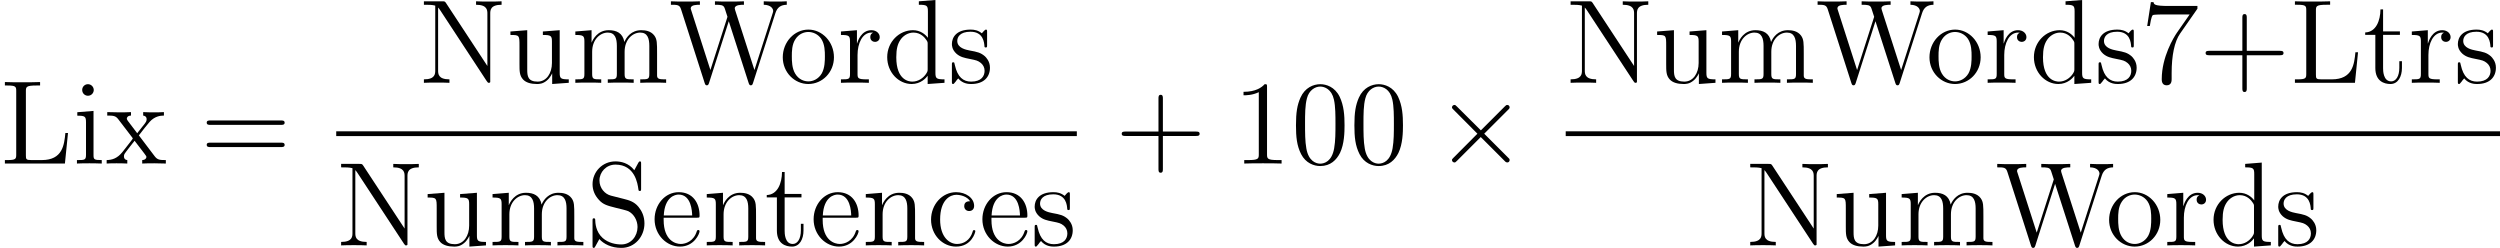
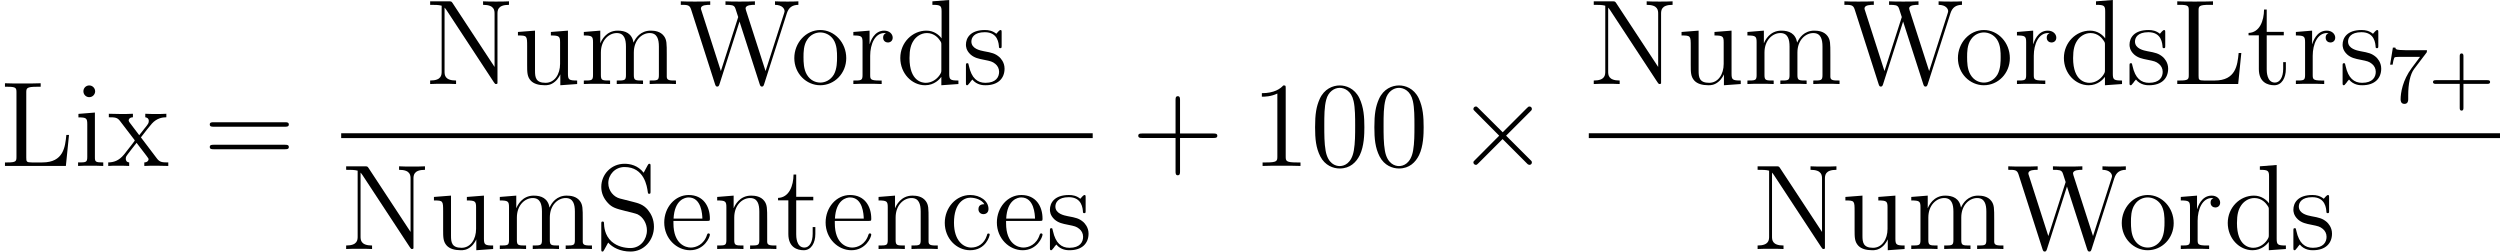
- <svg xmlns="http://www.w3.org/2000/svg" xmlns:xlink="http://www.w3.org/1999/xlink" version="1.1" width="283.03pt" height="28.065pt" viewBox="-.239 -.228 283.03 28.065">
+ <svg xmlns="http://www.w3.org/2000/svg" xmlns:xlink="http://www.w3.org/1999/xlink" version="1.1" width="278.918pt" height="28.065pt" viewBox="-.239 -.228 278.918 28.065">
  <defs>
+     <path id="g1-43" d="M3.475-1.809H5.818C5.93-1.809 6.105-1.809 6.105-1.993S5.93-2.176 5.818-2.176H3.475V-4.527C3.475-4.639 3.475-4.814 3.292-4.814S3.108-4.639 3.108-4.527V-2.176H.757C.646-2.176 .47-2.176 .47-1.993S.646-1.809 .757-1.809H3.108V.542C3.108 .654 3.108 .829 3.292 .829S3.475 .654 3.475 .542V-1.809Z" />
+     <path id="g1-55" d="M4.033-4.854C4.105-4.941 4.105-4.957 4.105-5.133H2.08C1.881-5.133 1.634-5.141 1.435-5.157C1.02-5.189 1.012-5.26 .988-5.388H.741L.47-3.706H.717C.733-3.826 .821-4.376 .933-4.439C1.02-4.479 1.618-4.479 1.737-4.479H3.427L2.606-3.379C1.698-2.168 1.506-.909 1.506-.279C1.506-.199 1.506 .167 1.881 .167S2.256-.191 2.256-.287V-.669C2.256-1.817 2.447-2.758 2.837-3.276L4.033-4.854Z" />
    <path id="g0-2" d="M4.651-3.324L2.26-5.703C2.116-5.846 2.092-5.87 1.997-5.87C1.877-5.87 1.757-5.762 1.757-5.631C1.757-5.547 1.781-5.523 1.913-5.392L4.304-2.989L1.913-.586C1.781-.454 1.757-.43 1.757-.347C1.757-.215 1.877-.108 1.997-.108C2.092-.108 2.116-.132 2.26-.275L4.639-2.654L7.113-.179C7.137-.167 7.221-.108 7.293-.108C7.436-.108 7.532-.215 7.532-.347C7.532-.371 7.532-.418 7.496-.478C7.484-.502 5.583-2.379 4.985-2.989L7.173-5.177C7.233-5.248 7.412-5.404 7.472-5.475C7.484-5.499 7.532-5.547 7.532-5.631C7.532-5.762 7.436-5.87 7.293-5.87C7.197-5.87 7.149-5.822 7.018-5.691L4.651-3.324Z" />
-     <path id="g1-43" d="M4.77-2.762H8.07C8.237-2.762 8.452-2.762 8.452-2.977C8.452-3.204 8.249-3.204 8.07-3.204H4.77V-6.504C4.77-6.671 4.77-6.886 4.555-6.886C4.328-6.886 4.328-6.683 4.328-6.504V-3.204H1.028C.861-3.204 .646-3.204 .646-2.989C.646-2.762 .849-2.762 1.028-2.762H4.328V.538C4.328 .705 4.328 .921 4.543 .921C4.77 .921 4.77 .717 4.77 .538V-2.762Z" />
-     <path id="g1-48" d="M5.356-3.826C5.356-4.818 5.296-5.786 4.866-6.695C4.376-7.687 3.515-7.95 2.929-7.95C2.236-7.95 1.387-7.603 .944-6.611C.61-5.858 .49-5.117 .49-3.826C.49-2.666 .574-1.793 1.004-.944C1.47-.036 2.295 .251 2.917 .251C3.957 .251 4.555-.371 4.902-1.064C5.332-1.961 5.356-3.132 5.356-3.826ZM2.917 .012C2.534 .012 1.757-.203 1.53-1.506C1.399-2.224 1.399-3.132 1.399-3.969C1.399-4.949 1.399-5.834 1.59-6.539C1.793-7.34 2.403-7.711 2.917-7.711C3.371-7.711 4.065-7.436 4.292-6.408C4.447-5.727 4.447-4.782 4.447-3.969C4.447-3.168 4.447-2.26 4.316-1.53C4.089-.215 3.335 .012 2.917 .012Z" />
-     <path id="g1-49" d="M3.443-7.663C3.443-7.938 3.443-7.95 3.204-7.95C2.917-7.627 2.319-7.185 1.088-7.185V-6.838C1.363-6.838 1.961-6.838 2.618-7.149V-.921C2.618-.49 2.582-.347 1.53-.347H1.16V0C1.482-.024 2.642-.024 3.037-.024S4.579-.024 4.902 0V-.347H4.531C3.479-.347 3.443-.49 3.443-.921V-7.663Z" />
-     <path id="g1-55" d="M5.679-7.424V-7.699H2.798C1.351-7.699 1.327-7.855 1.279-8.082H1.016L.646-5.691H.909C.944-5.906 1.052-6.647 1.207-6.779C1.303-6.85 2.2-6.85 2.367-6.85H4.902L3.634-5.033C3.312-4.567 2.104-2.606 2.104-.359C2.104-.227 2.104 .251 2.594 .251C3.096 .251 3.096-.215 3.096-.371V-.968C3.096-2.75 3.383-4.136 3.945-4.937L5.679-7.424Z" />
-     <path id="g1-61" d="M8.07-3.873C8.237-3.873 8.452-3.873 8.452-4.089C8.452-4.316 8.249-4.316 8.07-4.316H1.028C.861-4.316 .646-4.316 .646-4.101C.646-3.873 .849-3.873 1.028-3.873H8.07ZM8.07-1.65C8.237-1.65 8.452-1.65 8.452-1.865C8.452-2.092 8.249-2.092 8.07-2.092H1.028C.861-2.092 .646-2.092 .646-1.877C.646-1.65 .849-1.65 1.028-1.65H8.07Z" />
-     <path id="g1-76" d="M6.814-3.061H6.551C6.432-1.865 6.276-.347 4.184-.347H3.144C2.618-.347 2.594-.43 2.594-.825V-7.245C2.594-7.675 2.618-7.819 3.658-7.819H4.017V-8.165C3.67-8.141 2.618-8.141 2.2-8.141C1.841-8.141 .777-8.141 .49-8.165V-7.819H.729C1.59-7.819 1.626-7.699 1.626-7.257V-.909C1.626-.466 1.59-.347 .729-.347H.49V0H6.504L6.814-3.061Z" />
-     <path id="g1-78" d="M2.702-7.998C2.594-8.153 2.582-8.165 2.319-8.165H.49V-7.819C1.004-7.819 1.303-7.819 1.626-7.735V-1.255C1.626-.909 1.626-.347 .49-.347V0C.801-.024 1.435-.024 1.769-.024S2.738-.024 3.049 0V-.347C1.913-.347 1.913-.909 1.913-1.255V-7.544C2.008-7.448 2.008-7.424 2.116-7.281L6.779-.179C6.898-.012 6.91 0 6.994 0C7.101 0 7.125-.048 7.137-.072V-6.91C7.137-7.257 7.137-7.819 8.273-7.819V-8.165C7.962-8.141 7.329-8.141 6.994-8.141S6.025-8.141 5.715-8.165V-7.819C6.85-7.819 6.85-7.257 6.85-6.91V-1.686L2.702-7.998Z" />
-     <path id="g1-83" d="M2.487-4.985C1.877-5.141 1.339-5.738 1.339-6.504C1.339-7.34 2.008-8.094 2.941-8.094C4.902-8.094 5.165-6.157 5.236-5.643C5.26-5.499 5.26-5.452 5.38-5.452C5.511-5.452 5.511-5.511 5.511-5.727V-8.141C5.511-8.357 5.511-8.416 5.392-8.416C5.356-8.416 5.308-8.416 5.224-8.261L4.83-7.532C4.256-8.273 3.467-8.416 2.941-8.416C1.614-8.416 .646-7.352 .646-6.133C.646-5.559 .849-5.033 1.291-4.555C1.71-4.089 2.128-3.981 2.977-3.766C3.395-3.67 4.053-3.503 4.22-3.431C4.782-3.156 5.153-2.511 5.153-1.841C5.153-.944 4.519-.096 3.527-.096C2.989-.096 2.248-.227 1.662-.741C.968-1.363 .921-2.224 .909-2.618C.897-2.714 .801-2.714 .777-2.714C.646-2.714 .646-2.654 .646-2.439V-.024C.646 .191 .646 .251 .765 .251C.837 .251 .849 .227 .933 .084C.98-.012 1.231-.454 1.327-.634C1.757-.155 2.511 .251 3.539 .251C4.878 .251 5.846-.885 5.846-2.2C5.846-2.929 5.571-3.467 5.248-3.862C4.806-4.4 4.268-4.531 3.802-4.651L2.487-4.985Z" />
-     <path id="g1-87" d="M10.676-6.994C10.867-7.568 11.214-7.807 11.812-7.819V-8.165C11.298-8.141 11.274-8.141 10.748-8.141C10.437-8.141 9.791-8.141 9.504-8.165V-7.819C10.234-7.807 10.449-7.424 10.449-7.185C10.449-7.125 10.413-7.03 10.389-6.946L8.572-1.279L6.635-7.293C6.623-7.329 6.599-7.424 6.599-7.46C6.599-7.819 7.233-7.819 7.52-7.819V-8.165C7.233-8.141 6.348-8.141 6.001-8.141S4.926-8.141 4.615-8.165V-7.819C5.248-7.819 5.416-7.783 5.547-7.568C5.631-7.412 5.715-7.042 5.87-6.611L4.16-1.279L2.248-7.233C2.188-7.4 2.188-7.424 2.188-7.46C2.188-7.819 2.798-7.819 3.108-7.819V-8.165C2.833-8.141 1.925-8.141 1.59-8.141C1.243-8.141 .514-8.141 .203-8.165V-7.819C.849-7.819 1.076-7.819 1.219-7.364L3.587 .024C3.646 .203 3.694 .251 3.802 .251C3.897 .251 3.957 .215 4.017 .036L6.001-6.169L7.998 .036C8.058 .215 8.118 .251 8.213 .251C8.321 .251 8.369 .203 8.428 .024L10.676-6.994Z" />
-     <path id="g1-99" d="M4.328-4.423C4.184-4.423 3.742-4.423 3.742-3.933C3.742-3.646 3.945-3.443 4.232-3.443C4.507-3.443 4.734-3.61 4.734-3.957C4.734-4.758 3.897-5.332 2.929-5.332C1.53-5.332 .418-4.089 .418-2.582C.418-1.052 1.566 .12 2.917 .12C4.495 .12 4.854-1.315 4.854-1.423S4.77-1.53 4.734-1.53C4.627-1.53 4.615-1.494 4.579-1.351C4.316-.502 3.67-.143 3.025-.143C2.295-.143 1.327-.777 1.327-2.594C1.327-4.579 2.343-5.069 2.941-5.069C3.395-5.069 4.053-4.89 4.328-4.423Z" />
-     <path id="g1-100" d="M3.587-8.165V-7.819C4.4-7.819 4.495-7.735 4.495-7.149V-4.507C4.244-4.854 3.73-5.272 3.001-5.272C1.614-5.272 .418-4.101 .418-2.57C.418-1.052 1.554 .12 2.869 .12C3.778 .12 4.304-.478 4.471-.705V.12L6.157 0V-.347C5.344-.347 5.248-.43 5.248-1.016V-8.297L3.587-8.165ZM4.471-1.399C4.471-1.184 4.471-1.148 4.304-.885C4.017-.466 3.527-.12 2.929-.12C2.618-.12 1.327-.239 1.327-2.558C1.327-3.419 1.47-3.897 1.733-4.292C1.973-4.663 2.451-5.033 3.049-5.033C3.79-5.033 4.208-4.495 4.328-4.304C4.471-4.101 4.471-4.077 4.471-3.862V-1.399Z" />
-     <path id="g1-101" d="M4.579-2.774C4.842-2.774 4.866-2.774 4.866-3.001C4.866-4.208 4.22-5.332 2.774-5.332C1.411-5.332 .359-4.101 .359-2.618C.359-1.04 1.578 .12 2.905 .12C4.328 .12 4.866-1.172 4.866-1.423C4.866-1.494 4.806-1.542 4.734-1.542C4.639-1.542 4.615-1.482 4.591-1.423C4.28-.418 3.479-.143 2.977-.143S1.267-.478 1.267-2.546V-2.774H4.579ZM1.279-3.001C1.375-4.878 2.427-5.093 2.762-5.093C4.041-5.093 4.113-3.407 4.125-3.001H1.279Z" />
-     <path id="g1-105" d="M2.08-7.364C2.08-7.675 1.829-7.95 1.494-7.95C1.184-7.95 .921-7.699 .921-7.376C.921-7.018 1.207-6.791 1.494-6.791C1.865-6.791 2.08-7.101 2.08-7.364ZM.43-5.141V-4.794C1.196-4.794 1.303-4.722 1.303-4.136V-.885C1.303-.347 1.172-.347 .395-.347V0C.729-.024 1.303-.024 1.65-.024C1.781-.024 2.475-.024 2.881 0V-.347C2.104-.347 2.056-.406 2.056-.873V-5.272L.43-5.141Z" />
-     <path id="g1-109" d="M8.572-2.905C8.572-4.017 8.572-4.352 8.297-4.734C7.95-5.2 7.388-5.272 6.982-5.272C5.99-5.272 5.487-4.555 5.296-4.089C5.129-5.009 4.483-5.272 3.73-5.272C2.57-5.272 2.116-4.28 2.02-4.041H2.008V-5.272L.383-5.141V-4.794C1.196-4.794 1.291-4.71 1.291-4.125V-.885C1.291-.347 1.16-.347 .383-.347V0C.693-.024 1.339-.024 1.674-.024C2.02-.024 2.666-.024 2.977 0V-.347C2.212-.347 2.068-.347 2.068-.885V-3.108C2.068-4.364 2.893-5.033 3.634-5.033S4.543-4.423 4.543-3.694V-.885C4.543-.347 4.411-.347 3.634-.347V0C3.945-.024 4.591-.024 4.926-.024C5.272-.024 5.918-.024 6.229 0V-.347C5.464-.347 5.32-.347 5.32-.885V-3.108C5.32-4.364 6.145-5.033 6.886-5.033S7.795-4.423 7.795-3.694V-.885C7.795-.347 7.663-.347 6.886-.347V0C7.197-.024 7.843-.024 8.177-.024C8.524-.024 9.17-.024 9.48 0V-.347C8.883-.347 8.584-.347 8.572-.705V-2.905Z" />
-     <path id="g1-110" d="M5.32-2.905C5.32-4.017 5.32-4.352 5.045-4.734C4.698-5.2 4.136-5.272 3.73-5.272C2.57-5.272 2.116-4.28 2.02-4.041H2.008V-5.272L.383-5.141V-4.794C1.196-4.794 1.291-4.71 1.291-4.125V-.885C1.291-.347 1.16-.347 .383-.347V0C.693-.024 1.339-.024 1.674-.024C2.02-.024 2.666-.024 2.977 0V-.347C2.212-.347 2.068-.347 2.068-.885V-3.108C2.068-4.364 2.893-5.033 3.634-5.033S4.543-4.423 4.543-3.694V-.885C4.543-.347 4.411-.347 3.634-.347V0C3.945-.024 4.591-.024 4.926-.024C5.272-.024 5.918-.024 6.229 0V-.347C5.631-.347 5.332-.347 5.32-.705V-2.905Z" />
-     <path id="g1-111" d="M5.487-2.558C5.487-4.101 4.316-5.332 2.929-5.332C1.494-5.332 .359-4.065 .359-2.558C.359-1.028 1.554 .12 2.917 .12C4.328 .12 5.487-1.052 5.487-2.558ZM2.929-.143C2.487-.143 1.949-.335 1.602-.921C1.279-1.459 1.267-2.164 1.267-2.666C1.267-3.12 1.267-3.85 1.638-4.388C1.973-4.902 2.499-5.093 2.917-5.093C3.383-5.093 3.885-4.878 4.208-4.411C4.579-3.862 4.579-3.108 4.579-2.666C4.579-2.248 4.579-1.506 4.268-.944C3.933-.371 3.383-.143 2.929-.143Z" />
-     <path id="g1-114" d="M1.997-2.786C1.997-3.945 2.475-5.033 3.395-5.033C3.491-5.033 3.515-5.033 3.563-5.021C3.467-4.973 3.276-4.902 3.276-4.579C3.276-4.232 3.551-4.101 3.742-4.101C3.981-4.101 4.22-4.256 4.22-4.579C4.22-4.937 3.897-5.272 3.383-5.272C2.367-5.272 2.02-4.172 1.949-3.945H1.937V-5.272L.335-5.141V-4.794C1.148-4.794 1.243-4.71 1.243-4.125V-.885C1.243-.347 1.112-.347 .335-.347V0C.669-.024 1.327-.024 1.686-.024C2.008-.024 2.857-.024 3.132 0V-.347H2.893C2.02-.347 1.997-.478 1.997-.909V-2.786Z" />
-     <path id="g1-115" d="M3.921-5.057C3.921-5.272 3.921-5.332 3.802-5.332C3.706-5.332 3.479-5.069 3.395-4.961C3.025-5.26 2.654-5.332 2.271-5.332C.825-5.332 .395-4.543 .395-3.885C.395-3.754 .395-3.335 .849-2.917C1.231-2.582 1.638-2.499 2.188-2.391C2.845-2.26 3.001-2.224 3.3-1.985C3.515-1.805 3.67-1.542 3.67-1.207C3.67-.693 3.371-.12 2.319-.12C1.53-.12 .956-.574 .693-1.769C.646-1.985 .646-1.997 .634-2.008C.61-2.056 .562-2.056 .526-2.056C.395-2.056 .395-1.997 .395-1.781V-.155C.395 .06 .395 .12 .514 .12C.574 .12 .586 .108 .789-.143C.849-.227 .849-.251 1.028-.442C1.482 .12 2.128 .12 2.331 .12C3.587 .12 4.208-.574 4.208-1.518C4.208-2.164 3.814-2.546 3.706-2.654C3.276-3.025 2.953-3.096 2.164-3.24C1.805-3.312 .933-3.479 .933-4.196C.933-4.567 1.184-5.117 2.26-5.117C3.563-5.117 3.634-4.005 3.658-3.634C3.67-3.539 3.754-3.539 3.79-3.539C3.921-3.539 3.921-3.599 3.921-3.814V-5.057Z" />
-     <path id="g1-116" d="M2.008-4.806H3.694V-5.153H2.008V-7.352H1.745C1.733-6.229 1.303-5.081 .215-5.045V-4.806H1.231V-1.482C1.231-.155 2.116 .12 2.75 .12C3.503 .12 3.897-.622 3.897-1.482V-2.164H3.634V-1.506C3.634-.646 3.288-.143 2.821-.143C2.008-.143 2.008-1.255 2.008-1.459V-4.806Z" />
-     <path id="g1-117" d="M3.634-5.141V-4.794C4.447-4.794 4.543-4.71 4.543-4.125V-1.985C4.543-.968 4.005-.12 3.108-.12C2.128-.12 2.068-.681 2.068-1.315V-5.272L.383-5.141V-4.794C1.291-4.794 1.291-4.758 1.291-3.694V-1.901C1.291-1.16 1.291-.729 1.65-.335C1.937-.024 2.427 .12 3.037 .12C3.24 .12 3.622 .12 4.029-.227C4.376-.502 4.567-.956 4.567-.956V.12L6.229 0V-.347C5.416-.347 5.32-.43 5.32-1.016V-5.272L3.634-5.141Z" />
-     <path id="g1-120" d="M3.347-2.821C3.694-3.276 4.196-3.921 4.423-4.172C4.914-4.722 5.475-4.806 5.858-4.806V-5.153C5.344-5.129 5.32-5.129 4.854-5.129C4.4-5.129 4.376-5.129 3.778-5.153V-4.806C3.933-4.782 4.125-4.71 4.125-4.435C4.125-4.232 4.017-4.101 3.945-4.005L3.18-3.037L2.248-4.268C2.212-4.316 2.14-4.423 2.14-4.507C2.14-4.579 2.2-4.794 2.558-4.806V-5.153C2.26-5.129 1.65-5.129 1.327-5.129C.933-5.129 .909-5.129 .179-5.153V-4.806C.789-4.806 1.016-4.782 1.267-4.459L2.666-2.63C2.69-2.606 2.738-2.534 2.738-2.499S1.805-1.291 1.686-1.136C1.16-.49 .634-.359 .12-.347V0C.574-.024 .598-.024 1.112-.024C1.566-.024 1.59-.024 2.188 0V-.347C1.901-.383 1.853-.562 1.853-.729C1.853-.921 1.937-1.016 2.056-1.172C2.236-1.423 2.63-1.913 2.917-2.283L3.897-1.004C4.101-.741 4.101-.717 4.101-.646C4.101-.55 4.005-.359 3.682-.347V0C3.993-.024 4.579-.024 4.914-.024C5.308-.024 5.332-.024 6.049 0V-.347C5.416-.347 5.2-.371 4.914-.753L3.347-2.821Z" />
+     <path id="g2-43" d="M4.77-2.762H8.07C8.237-2.762 8.452-2.762 8.452-2.977C8.452-3.204 8.249-3.204 8.07-3.204H4.77V-6.504C4.77-6.671 4.77-6.886 4.555-6.886C4.328-6.886 4.328-6.683 4.328-6.504V-3.204H1.028C.861-3.204 .646-3.204 .646-2.989C.646-2.762 .849-2.762 1.028-2.762H4.328V.538C4.328 .705 4.328 .921 4.543 .921C4.77 .921 4.77 .717 4.77 .538V-2.762Z" />
+     <path id="g2-48" d="M5.356-3.826C5.356-4.818 5.296-5.786 4.866-6.695C4.376-7.687 3.515-7.95 2.929-7.95C2.236-7.95 1.387-7.603 .944-6.611C.61-5.858 .49-5.117 .49-3.826C.49-2.666 .574-1.793 1.004-.944C1.47-.036 2.295 .251 2.917 .251C3.957 .251 4.555-.371 4.902-1.064C5.332-1.961 5.356-3.132 5.356-3.826ZM2.917 .012C2.534 .012 1.757-.203 1.53-1.506C1.399-2.224 1.399-3.132 1.399-3.969C1.399-4.949 1.399-5.834 1.59-6.539C1.793-7.34 2.403-7.711 2.917-7.711C3.371-7.711 4.065-7.436 4.292-6.408C4.447-5.727 4.447-4.782 4.447-3.969C4.447-3.168 4.447-2.26 4.316-1.53C4.089-.215 3.335 .012 2.917 .012Z" />
+     <path id="g2-49" d="M3.443-7.663C3.443-7.938 3.443-7.95 3.204-7.95C2.917-7.627 2.319-7.185 1.088-7.185V-6.838C1.363-6.838 1.961-6.838 2.618-7.149V-.921C2.618-.49 2.582-.347 1.53-.347H1.16V0C1.482-.024 2.642-.024 3.037-.024S4.579-.024 4.902 0V-.347H4.531C3.479-.347 3.443-.49 3.443-.921V-7.663Z" />
+     <path id="g2-61" d="M8.07-3.873C8.237-3.873 8.452-3.873 8.452-4.089C8.452-4.316 8.249-4.316 8.07-4.316H1.028C.861-4.316 .646-4.316 .646-4.101C.646-3.873 .849-3.873 1.028-3.873H8.07ZM8.07-1.65C8.237-1.65 8.452-1.65 8.452-1.865C8.452-2.092 8.249-2.092 8.07-2.092H1.028C.861-2.092 .646-2.092 .646-1.877C.646-1.65 .849-1.65 1.028-1.65H8.07Z" />
+     <path id="g2-76" d="M6.814-3.061H6.551C6.432-1.865 6.276-.347 4.184-.347H3.144C2.618-.347 2.594-.43 2.594-.825V-7.245C2.594-7.675 2.618-7.819 3.658-7.819H4.017V-8.165C3.67-8.141 2.618-8.141 2.2-8.141C1.841-8.141 .777-8.141 .49-8.165V-7.819H.729C1.59-7.819 1.626-7.699 1.626-7.257V-.909C1.626-.466 1.59-.347 .729-.347H.49V0H6.504L6.814-3.061Z" />
+     <path id="g2-78" d="M2.702-7.998C2.594-8.153 2.582-8.165 2.319-8.165H.49V-7.819C1.004-7.819 1.303-7.819 1.626-7.735V-1.255C1.626-.909 1.626-.347 .49-.347V0C.801-.024 1.435-.024 1.769-.024S2.738-.024 3.049 0V-.347C1.913-.347 1.913-.909 1.913-1.255V-7.544C2.008-7.448 2.008-7.424 2.116-7.281L6.779-.179C6.898-.012 6.91 0 6.994 0C7.101 0 7.125-.048 7.137-.072V-6.91C7.137-7.257 7.137-7.819 8.273-7.819V-8.165C7.962-8.141 7.329-8.141 6.994-8.141S6.025-8.141 5.715-8.165V-7.819C6.85-7.819 6.85-7.257 6.85-6.91V-1.686L2.702-7.998Z" />
+     <path id="g2-83" d="M2.487-4.985C1.877-5.141 1.339-5.738 1.339-6.504C1.339-7.34 2.008-8.094 2.941-8.094C4.902-8.094 5.165-6.157 5.236-5.643C5.26-5.499 5.26-5.452 5.38-5.452C5.511-5.452 5.511-5.511 5.511-5.727V-8.141C5.511-8.357 5.511-8.416 5.392-8.416C5.356-8.416 5.308-8.416 5.224-8.261L4.83-7.532C4.256-8.273 3.467-8.416 2.941-8.416C1.614-8.416 .646-7.352 .646-6.133C.646-5.559 .849-5.033 1.291-4.555C1.71-4.089 2.128-3.981 2.977-3.766C3.395-3.67 4.053-3.503 4.22-3.431C4.782-3.156 5.153-2.511 5.153-1.841C5.153-.944 4.519-.096 3.527-.096C2.989-.096 2.248-.227 1.662-.741C.968-1.363 .921-2.224 .909-2.618C.897-2.714 .801-2.714 .777-2.714C.646-2.714 .646-2.654 .646-2.439V-.024C.646 .191 .646 .251 .765 .251C.837 .251 .849 .227 .933 .084C.98-.012 1.231-.454 1.327-.634C1.757-.155 2.511 .251 3.539 .251C4.878 .251 5.846-.885 5.846-2.2C5.846-2.929 5.571-3.467 5.248-3.862C4.806-4.4 4.268-4.531 3.802-4.651L2.487-4.985Z" />
+     <path id="g2-87" d="M10.676-6.994C10.867-7.568 11.214-7.807 11.812-7.819V-8.165C11.298-8.141 11.274-8.141 10.748-8.141C10.437-8.141 9.791-8.141 9.504-8.165V-7.819C10.234-7.807 10.449-7.424 10.449-7.185C10.449-7.125 10.413-7.03 10.389-6.946L8.572-1.279L6.635-7.293C6.623-7.329 6.599-7.424 6.599-7.46C6.599-7.819 7.233-7.819 7.52-7.819V-8.165C7.233-8.141 6.348-8.141 6.001-8.141S4.926-8.141 4.615-8.165V-7.819C5.248-7.819 5.416-7.783 5.547-7.568C5.631-7.412 5.715-7.042 5.87-6.611L4.16-1.279L2.248-7.233C2.188-7.4 2.188-7.424 2.188-7.46C2.188-7.819 2.798-7.819 3.108-7.819V-8.165C2.833-8.141 1.925-8.141 1.59-8.141C1.243-8.141 .514-8.141 .203-8.165V-7.819C.849-7.819 1.076-7.819 1.219-7.364L3.587 .024C3.646 .203 3.694 .251 3.802 .251C3.897 .251 3.957 .215 4.017 .036L6.001-6.169L7.998 .036C8.058 .215 8.118 .251 8.213 .251C8.321 .251 8.369 .203 8.428 .024L10.676-6.994Z" />
+     <path id="g2-99" d="M4.328-4.423C4.184-4.423 3.742-4.423 3.742-3.933C3.742-3.646 3.945-3.443 4.232-3.443C4.507-3.443 4.734-3.61 4.734-3.957C4.734-4.758 3.897-5.332 2.929-5.332C1.53-5.332 .418-4.089 .418-2.582C.418-1.052 1.566 .12 2.917 .12C4.495 .12 4.854-1.315 4.854-1.423S4.77-1.53 4.734-1.53C4.627-1.53 4.615-1.494 4.579-1.351C4.316-.502 3.67-.143 3.025-.143C2.295-.143 1.327-.777 1.327-2.594C1.327-4.579 2.343-5.069 2.941-5.069C3.395-5.069 4.053-4.89 4.328-4.423Z" />
+     <path id="g2-100" d="M3.587-8.165V-7.819C4.4-7.819 4.495-7.735 4.495-7.149V-4.507C4.244-4.854 3.73-5.272 3.001-5.272C1.614-5.272 .418-4.101 .418-2.57C.418-1.052 1.554 .12 2.869 .12C3.778 .12 4.304-.478 4.471-.705V.12L6.157 0V-.347C5.344-.347 5.248-.43 5.248-1.016V-8.297L3.587-8.165ZM4.471-1.399C4.471-1.184 4.471-1.148 4.304-.885C4.017-.466 3.527-.12 2.929-.12C2.618-.12 1.327-.239 1.327-2.558C1.327-3.419 1.47-3.897 1.733-4.292C1.973-4.663 2.451-5.033 3.049-5.033C3.79-5.033 4.208-4.495 4.328-4.304C4.471-4.101 4.471-4.077 4.471-3.862V-1.399Z" />
+     <path id="g2-101" d="M4.579-2.774C4.842-2.774 4.866-2.774 4.866-3.001C4.866-4.208 4.22-5.332 2.774-5.332C1.411-5.332 .359-4.101 .359-2.618C.359-1.04 1.578 .12 2.905 .12C4.328 .12 4.866-1.172 4.866-1.423C4.866-1.494 4.806-1.542 4.734-1.542C4.639-1.542 4.615-1.482 4.591-1.423C4.28-.418 3.479-.143 2.977-.143S1.267-.478 1.267-2.546V-2.774H4.579ZM1.279-3.001C1.375-4.878 2.427-5.093 2.762-5.093C4.041-5.093 4.113-3.407 4.125-3.001H1.279Z" />
+     <path id="g2-105" d="M2.08-7.364C2.08-7.675 1.829-7.95 1.494-7.95C1.184-7.95 .921-7.699 .921-7.376C.921-7.018 1.207-6.791 1.494-6.791C1.865-6.791 2.08-7.101 2.08-7.364ZM.43-5.141V-4.794C1.196-4.794 1.303-4.722 1.303-4.136V-.885C1.303-.347 1.172-.347 .395-.347V0C.729-.024 1.303-.024 1.65-.024C1.781-.024 2.475-.024 2.881 0V-.347C2.104-.347 2.056-.406 2.056-.873V-5.272L.43-5.141Z" />
+     <path id="g2-109" d="M8.572-2.905C8.572-4.017 8.572-4.352 8.297-4.734C7.95-5.2 7.388-5.272 6.982-5.272C5.99-5.272 5.487-4.555 5.296-4.089C5.129-5.009 4.483-5.272 3.73-5.272C2.57-5.272 2.116-4.28 2.02-4.041H2.008V-5.272L.383-5.141V-4.794C1.196-4.794 1.291-4.71 1.291-4.125V-.885C1.291-.347 1.16-.347 .383-.347V0C.693-.024 1.339-.024 1.674-.024C2.02-.024 2.666-.024 2.977 0V-.347C2.212-.347 2.068-.347 2.068-.885V-3.108C2.068-4.364 2.893-5.033 3.634-5.033S4.543-4.423 4.543-3.694V-.885C4.543-.347 4.411-.347 3.634-.347V0C3.945-.024 4.591-.024 4.926-.024C5.272-.024 5.918-.024 6.229 0V-.347C5.464-.347 5.32-.347 5.32-.885V-3.108C5.32-4.364 6.145-5.033 6.886-5.033S7.795-4.423 7.795-3.694V-.885C7.795-.347 7.663-.347 6.886-.347V0C7.197-.024 7.843-.024 8.177-.024C8.524-.024 9.17-.024 9.48 0V-.347C8.883-.347 8.584-.347 8.572-.705V-2.905Z" />
+     <path id="g2-110" d="M5.32-2.905C5.32-4.017 5.32-4.352 5.045-4.734C4.698-5.2 4.136-5.272 3.73-5.272C2.57-5.272 2.116-4.28 2.02-4.041H2.008V-5.272L.383-5.141V-4.794C1.196-4.794 1.291-4.71 1.291-4.125V-.885C1.291-.347 1.16-.347 .383-.347V0C.693-.024 1.339-.024 1.674-.024C2.02-.024 2.666-.024 2.977 0V-.347C2.212-.347 2.068-.347 2.068-.885V-3.108C2.068-4.364 2.893-5.033 3.634-5.033S4.543-4.423 4.543-3.694V-.885C4.543-.347 4.411-.347 3.634-.347V0C3.945-.024 4.591-.024 4.926-.024C5.272-.024 5.918-.024 6.229 0V-.347C5.631-.347 5.332-.347 5.32-.705V-2.905Z" />
+     <path id="g2-111" d="M5.487-2.558C5.487-4.101 4.316-5.332 2.929-5.332C1.494-5.332 .359-4.065 .359-2.558C.359-1.028 1.554 .12 2.917 .12C4.328 .12 5.487-1.052 5.487-2.558ZM2.929-.143C2.487-.143 1.949-.335 1.602-.921C1.279-1.459 1.267-2.164 1.267-2.666C1.267-3.12 1.267-3.85 1.638-4.388C1.973-4.902 2.499-5.093 2.917-5.093C3.383-5.093 3.885-4.878 4.208-4.411C4.579-3.862 4.579-3.108 4.579-2.666C4.579-2.248 4.579-1.506 4.268-.944C3.933-.371 3.383-.143 2.929-.143Z" />
+     <path id="g2-114" d="M1.997-2.786C1.997-3.945 2.475-5.033 3.395-5.033C3.491-5.033 3.515-5.033 3.563-5.021C3.467-4.973 3.276-4.902 3.276-4.579C3.276-4.232 3.551-4.101 3.742-4.101C3.981-4.101 4.22-4.256 4.22-4.579C4.22-4.937 3.897-5.272 3.383-5.272C2.367-5.272 2.02-4.172 1.949-3.945H1.937V-5.272L.335-5.141V-4.794C1.148-4.794 1.243-4.71 1.243-4.125V-.885C1.243-.347 1.112-.347 .335-.347V0C.669-.024 1.327-.024 1.686-.024C2.008-.024 2.857-.024 3.132 0V-.347H2.893C2.02-.347 1.997-.478 1.997-.909V-2.786Z" />
+     <path id="g2-115" d="M3.921-5.057C3.921-5.272 3.921-5.332 3.802-5.332C3.706-5.332 3.479-5.069 3.395-4.961C3.025-5.26 2.654-5.332 2.271-5.332C.825-5.332 .395-4.543 .395-3.885C.395-3.754 .395-3.335 .849-2.917C1.231-2.582 1.638-2.499 2.188-2.391C2.845-2.26 3.001-2.224 3.3-1.985C3.515-1.805 3.67-1.542 3.67-1.207C3.67-.693 3.371-.12 2.319-.12C1.53-.12 .956-.574 .693-1.769C.646-1.985 .646-1.997 .634-2.008C.61-2.056 .562-2.056 .526-2.056C.395-2.056 .395-1.997 .395-1.781V-.155C.395 .06 .395 .12 .514 .12C.574 .12 .586 .108 .789-.143C.849-.227 .849-.251 1.028-.442C1.482 .12 2.128 .12 2.331 .12C3.587 .12 4.208-.574 4.208-1.518C4.208-2.164 3.814-2.546 3.706-2.654C3.276-3.025 2.953-3.096 2.164-3.24C1.805-3.312 .933-3.479 .933-4.196C.933-4.567 1.184-5.117 2.26-5.117C3.563-5.117 3.634-4.005 3.658-3.634C3.67-3.539 3.754-3.539 3.79-3.539C3.921-3.539 3.921-3.599 3.921-3.814V-5.057Z" />
+     <path id="g2-116" d="M2.008-4.806H3.694V-5.153H2.008V-7.352H1.745C1.733-6.229 1.303-5.081 .215-5.045V-4.806H1.231V-1.482C1.231-.155 2.116 .12 2.75 .12C3.503 .12 3.897-.622 3.897-1.482V-2.164H3.634V-1.506C3.634-.646 3.288-.143 2.821-.143C2.008-.143 2.008-1.255 2.008-1.459V-4.806Z" />
+     <path id="g2-117" d="M3.634-5.141V-4.794C4.447-4.794 4.543-4.71 4.543-4.125V-1.985C4.543-.968 4.005-.12 3.108-.12C2.128-.12 2.068-.681 2.068-1.315V-5.272L.383-5.141V-4.794C1.291-4.794 1.291-4.758 1.291-3.694V-1.901C1.291-1.16 1.291-.729 1.65-.335C1.937-.024 2.427 .12 3.037 .12C3.24 .12 3.622 .12 4.029-.227C4.376-.502 4.567-.956 4.567-.956V.12L6.229 0V-.347C5.416-.347 5.32-.43 5.32-1.016V-5.272L3.634-5.141Z" />
+     <path id="g2-120" d="M3.347-2.821C3.694-3.276 4.196-3.921 4.423-4.172C4.914-4.722 5.475-4.806 5.858-4.806V-5.153C5.344-5.129 5.32-5.129 4.854-5.129C4.4-5.129 4.376-5.129 3.778-5.153V-4.806C3.933-4.782 4.125-4.71 4.125-4.435C4.125-4.232 4.017-4.101 3.945-4.005L3.18-3.037L2.248-4.268C2.212-4.316 2.14-4.423 2.14-4.507C2.14-4.579 2.2-4.794 2.558-4.806V-5.153C2.26-5.129 1.65-5.129 1.327-5.129C.933-5.129 .909-5.129 .179-5.153V-4.806C.789-4.806 1.016-4.782 1.267-4.459L2.666-2.63C2.69-2.606 2.738-2.534 2.738-2.499S1.805-1.291 1.686-1.136C1.16-.49 .634-.359 .12-.347V0C.574-.024 .598-.024 1.112-.024C1.566-.024 1.59-.024 2.188 0V-.347C1.901-.383 1.853-.562 1.853-.729C1.853-.921 1.937-1.016 2.056-1.172C2.236-1.423 2.63-1.913 2.917-2.283L3.897-1.004C4.101-.741 4.101-.717 4.101-.646C4.101-.55 4.005-.359 3.682-.347V0C3.993-.024 4.579-.024 4.914-.024C5.308-.024 5.332-.024 6.049 0V-.347C5.416-.347 5.2-.371 4.914-.753L3.347-2.821Z" />
  </defs>
  <g id="page1" transform="matrix(1.13 0 0 1.13 -63.98604 -61.026)">
-     <use x="56.413" y="70.188" xlink:href="#g1-76" />
-     <use x="63.727" y="70.188" xlink:href="#g1-105" />
-     <use x="66.979" y="70.188" xlink:href="#g1-120" />
-     <use x="76.478" y="70.188" xlink:href="#g1-61" />
-     <use x="98.393" y="62.1" xlink:href="#g1-78" />
-     <use x="107.168" y="62.1" xlink:href="#g1-117" />
-     <use x="113.672" y="62.1" xlink:href="#g1-109" />
-     <use x="123.427" y="62.1" xlink:href="#g1-87" />
-     <use x="134.478" y="62.1" xlink:href="#g1-111" />
-     <use x="140.331" y="62.1" xlink:href="#g1-114" />
-     <use x="144.883" y="62.1" xlink:href="#g1-100" />
-     <use x="151.387" y="62.1" xlink:href="#g1-115" />
+     <use x="56.413" y="70.188" xlink:href="#g2-76" />
+     <use x="63.727" y="70.188" xlink:href="#g2-105" />
+     <use x="66.979" y="70.188" xlink:href="#g2-120" />
+     <use x="76.478" y="70.188" xlink:href="#g2-61" />
+     <use x="98.393" y="62.1" xlink:href="#g2-78" />
+     <use x="107.168" y="62.1" xlink:href="#g2-117" />
+     <use x="113.672" y="62.1" xlink:href="#g2-109" />
+     <use x="123.427" y="62.1" xlink:href="#g2-87" />
+     <use x="134.478" y="62.1" xlink:href="#g2-111" />
+     <use x="140.331" y="62.1" xlink:href="#g2-114" />
+     <use x="144.883" y="62.1" xlink:href="#g2-100" />
+     <use x="151.387" y="62.1" xlink:href="#g2-115" />
    <rect x="90.099" y="66.96" height=".478" width="74.199" />
-     <use x="90.099" y="78.389" xlink:href="#g1-78" />
-     <use x="98.874" y="78.389" xlink:href="#g1-117" />
-     <use x="105.378" y="78.389" xlink:href="#g1-109" />
-     <use x="115.133" y="78.389" xlink:href="#g1-83" />
-     <use x="121.636" y="78.389" xlink:href="#g1-101" />
-     <use x="126.839" y="78.389" xlink:href="#g1-110" />
-     <use x="133.017" y="78.389" xlink:href="#g1-116" />
-     <use x="137.569" y="78.389" xlink:href="#g1-101" />
-     <use x="142.772" y="78.389" xlink:href="#g1-110" />
-     <use x="149.275" y="78.389" xlink:href="#g1-99" />
-     <use x="154.478" y="78.389" xlink:href="#g1-101" />
-     <use x="159.68" y="78.389" xlink:href="#g1-115" />
-     <use x="168.15" y="70.188" xlink:href="#g1-43" />
-     <use x="179.911" y="70.188" xlink:href="#g1-49" />
-     <use x="185.764" y="70.188" xlink:href="#g1-48" />
-     <use x="191.617" y="70.188" xlink:href="#g1-48" />
+     <use x="90.099" y="78.389" xlink:href="#g2-78" />
+     <use x="98.874" y="78.389" xlink:href="#g2-117" />
+     <use x="105.378" y="78.389" xlink:href="#g2-109" />
+     <use x="115.133" y="78.389" xlink:href="#g2-83" />
+     <use x="121.636" y="78.389" xlink:href="#g2-101" />
+     <use x="126.839" y="78.389" xlink:href="#g2-110" />
+     <use x="133.017" y="78.389" xlink:href="#g2-116" />
+     <use x="137.569" y="78.389" xlink:href="#g2-101" />
+     <use x="142.772" y="78.389" xlink:href="#g2-110" />
+     <use x="149.275" y="78.389" xlink:href="#g2-99" />
+     <use x="154.478" y="78.389" xlink:href="#g2-101" />
+     <use x="159.68" y="78.389" xlink:href="#g2-115" />
+     <use x="168.15" y="70.188" xlink:href="#g2-43" />
+     <use x="179.911" y="70.188" xlink:href="#g2-49" />
+     <use x="185.764" y="70.188" xlink:href="#g2-48" />
+     <use x="191.617" y="70.188" xlink:href="#g2-48" />
    <use x="200.127" y="70.188" xlink:href="#g0-2" />
-     <use x="213.278" y="62.1" xlink:href="#g1-78" />
-     <use x="222.053" y="62.1" xlink:href="#g1-117" />
-     <use x="228.556" y="62.1" xlink:href="#g1-109" />
-     <use x="238.311" y="62.1" xlink:href="#g1-87" />
-     <use x="249.363" y="62.1" xlink:href="#g1-111" />
-     <use x="255.216" y="62.1" xlink:href="#g1-114" />
-     <use x="259.768" y="62.1" xlink:href="#g1-100" />
-     <use x="266.271" y="62.1" xlink:href="#g1-115" />
-     <use x="270.889" y="62.1" xlink:href="#g1-55" />
-     <use x="276.742" y="62.1" xlink:href="#g1-43" />
-     <use x="285.846" y="62.1" xlink:href="#g1-76" />
-     <use x="293.161" y="62.1" xlink:href="#g1-116" />
-     <use x="297.713" y="62.1" xlink:href="#g1-114" />
-     <use x="302.265" y="62.1" xlink:href="#g1-115" />
-     <rect x="213.278" y="66.96" height=".478" width="93.605" />
-     <use x="231.275" y="78.389" xlink:href="#g1-78" />
-     <use x="240.05" y="78.389" xlink:href="#g1-117" />
-     <use x="246.553" y="78.389" xlink:href="#g1-109" />
-     <use x="256.308" y="78.389" xlink:href="#g1-87" />
-     <use x="267.36" y="78.389" xlink:href="#g1-111" />
-     <use x="273.213" y="78.389" xlink:href="#g1-114" />
-     <use x="277.765" y="78.389" xlink:href="#g1-100" />
-     <use x="284.268" y="78.389" xlink:href="#g1-115" />
+     <use x="213.278" y="62.1" xlink:href="#g2-78" />
+     <use x="222.053" y="62.1" xlink:href="#g2-117" />
+     <use x="228.556" y="62.1" xlink:href="#g2-109" />
+     <use x="238.311" y="62.1" xlink:href="#g2-87" />
+     <use x="249.363" y="62.1" xlink:href="#g2-111" />
+     <use x="255.216" y="62.1" xlink:href="#g2-114" />
+     <use x="259.768" y="62.1" xlink:href="#g2-100" />
+     <use x="266.271" y="62.1" xlink:href="#g2-115" />
+     <use x="270.889" y="62.1" xlink:href="#g2-76" />
+     <use x="278.203" y="62.1" xlink:href="#g2-116" />
+     <use x="282.755" y="62.1" xlink:href="#g2-114" />
+     <use x="287.308" y="62.1" xlink:href="#g2-115" />
+     <use x="291.925" y="63.894" xlink:href="#g1-55" />
+     <use x="296.159" y="63.894" xlink:href="#g1-43" />
+     <rect x="213.278" y="66.96" height=".478" width="89.966" />
+     <use x="229.455" y="78.389" xlink:href="#g2-78" />
+     <use x="238.23" y="78.389" xlink:href="#g2-117" />
+     <use x="244.734" y="78.389" xlink:href="#g2-109" />
+     <use x="254.489" y="78.389" xlink:href="#g2-87" />
+     <use x="265.54" y="78.389" xlink:href="#g2-111" />
+     <use x="271.393" y="78.389" xlink:href="#g2-114" />
+     <use x="275.946" y="78.389" xlink:href="#g2-100" />
+     <use x="282.449" y="78.389" xlink:href="#g2-115" />
  </g>
</svg>
